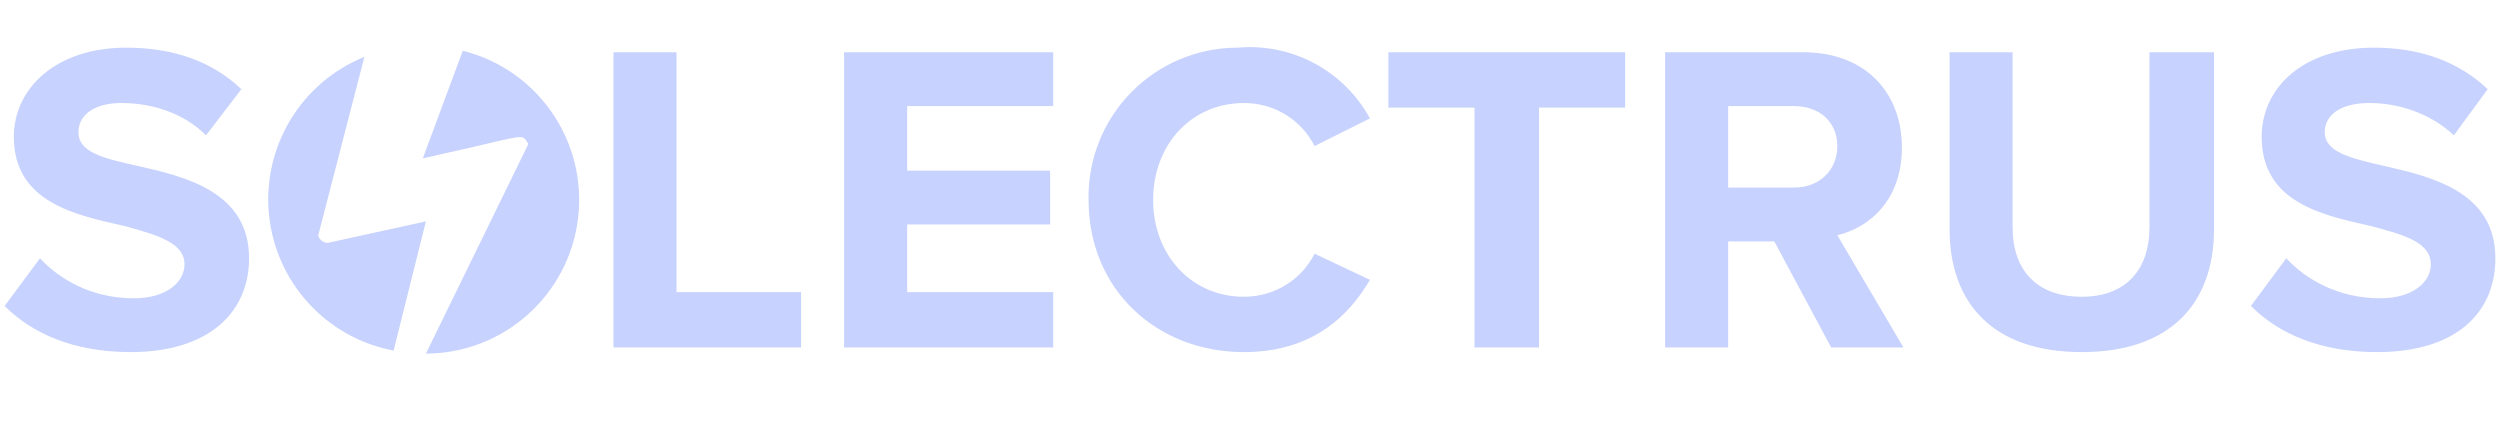
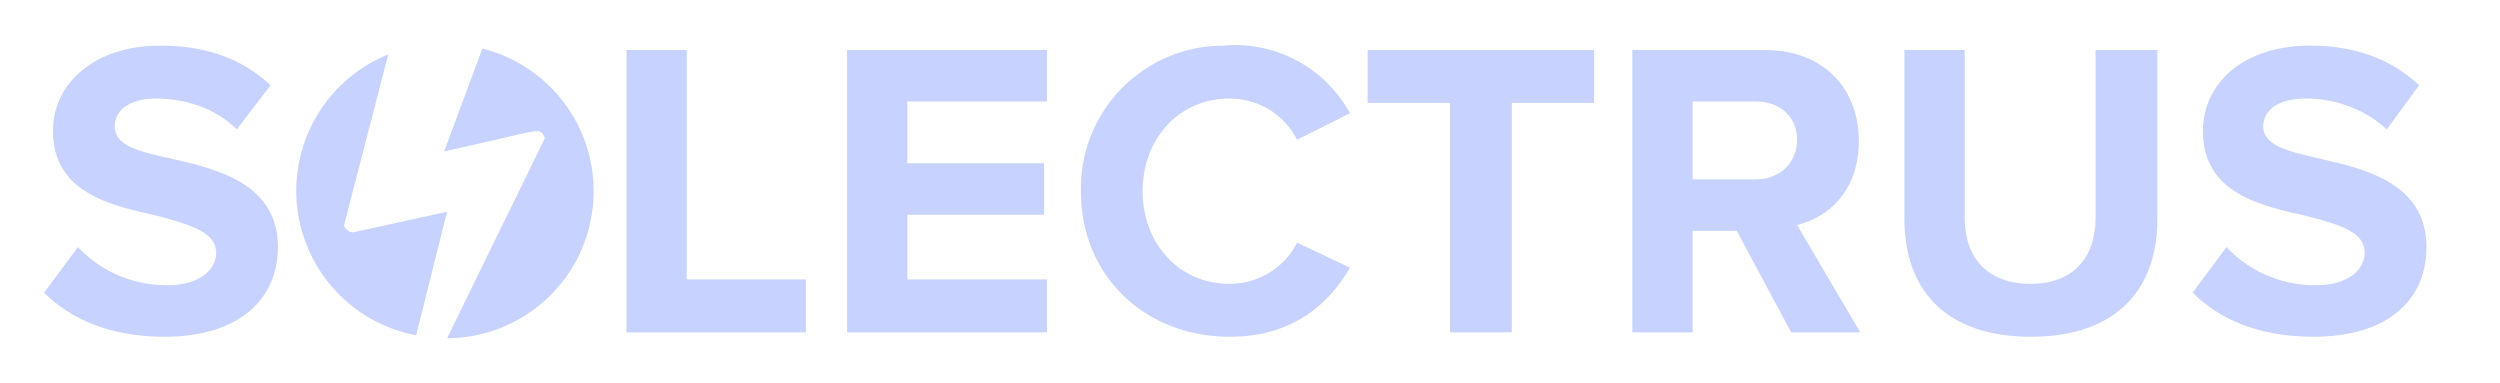
- <svg xmlns="http://www.w3.org/2000/svg" clip-rule="evenodd" fill-rule="evenodd" stroke-linejoin="round" stroke-miterlimit="2" viewBox="0 0 1626 278">
-   <path d="m3 199c18 18 45 30 82 30 51 0 77-26 77-61 0-43-41-53-72-60-23-5-39-9-39-22 0-11 10-19 28-19 19 0 40 6 55 21l23-30c-19-18-44-27-75-27-45 0-73 26-73 58 0 43 41 51 72 58 22 6 39 11 39 25 0 11-11 22-33 22-27 0-48-12-61-26zm396 27h122v-36h-81v-156h-41zm150 0h136v-36h-95v-44h93v-35h-93v-42h95v-35h-136zm260 3c44 0 68-23 82-47l-36-17c-8 16-25 28-46 28-34 0-59-27-59-63s25-63 59-63c21 0 38 12 46 28l36-18a89 89 0 0 0 -86-46 97 97 0 0 0 -97 99c0 59 45 99 101 99zm150-3h42v-156h56v-36h-154v36h56zm232 0h47l-43-73c21-5 42-23 42-57 0-36-24-62-64-62h-90v192h41v-69h30zm4-131c0 16-12 27-28 27h-43v-53h43c16 0 28 10 28 26zm73 54c0 47 27 80 86 80 58 0 86-32 86-80v-115h-42v114c0 27-15 45-44 45-30 0-45-18-45-45v-114h-41zm196 50c18 18 45 30 82 30 52 0 77-26 77-61 0-43-41-53-72-60-22-5-39-9-39-22 0-11 10-19 29-19 18 0 39 6 55 21l22-30c-19-18-44-27-74-27-46 0-73 26-73 58 0 43 40 51 71 58 23 6 39 11 39 25 0 11-11 22-33 22-27 0-48-12-61-26zm-1163-166a100 100 0 0 1 -24 197l66-135c1-2 0-2-1-4-3-3-2-3-36 5l-31 7zm-64 4-30 116c0 2 3 5 6 5l64-14-21 84a100 100 0 0 1 -19-191z" fill="#c7d2fe" />
+ <svg xmlns="http://www.w3.org/2000/svg" clip-rule="evenodd" fill-rule="evenodd" stroke-linejoin="round" stroke-miterlimit="2" viewBox="0 0 1700 260">
+   <path d="m30 199c18 18 45 30 82 30 51 0 77-26 77-61 0-43-41-53-72-60-23-5-39-9-39-22 0-11 10-19 28-19 19 0 40 6 55 21l23-30c-19-18-44-27-75-27-45 0-73 26-73 58 0 43 41 51 72 58 22 6 39 11 39 25 0 11-11 22-33 22-27 0-48-12-61-26zm396 27h122v-36h-81v-156h-41zm150 0h136v-36h-95v-44h93v-35h-93v-42h95v-35h-136zm260 3c44 0 68-23 82-47l-36-17c-8 16-25 28-46 28-34 0-59-27-59-63s25-63 59-63c21 0 38 12 46 28l36-18a89 89 0 0 0 -86-46 97 97 0 0 0 -97 99c0 59 45 99 101 99zm150-3h42v-156h56v-36h-154v36h56zm232 0h47l-43-73c21-5 42-23 42-57 0-36-24-62-64-62h-90v192h41v-69h30zm4-131c0 16-12 27-28 27h-43v-53h43c16 0 28 10 28 26zm73 54c0 47 27 80 86 80 58 0 86-32 86-80v-115h-42v114c0 27-15 45-44 45-30 0-45-18-45-45v-114h-41zm196 50c18 18 45 30 82 30 52 0 77-26 77-61 0-43-41-53-72-60-22-5-39-9-39-22 0-11 10-19 29-19 18 0 39 6 55 21l22-30c-19-18-44-27-74-27-46 0-73 26-73 58 0 43 40 51 71 58 23 6 39 11 39 25 0 11-11 22-33 22-27 0-48-12-61-26zm-1163-166a100 100 0 0 1 -24 197l66-135c1-2 0-2-1-4-3-3-2-3-36 5l-31 7zm-64 4-30 116c0 2 3 5 6 5l64-14-21 84a100 100 0 0 1 -19-191z" fill="#c7d2fe" />
</svg>
